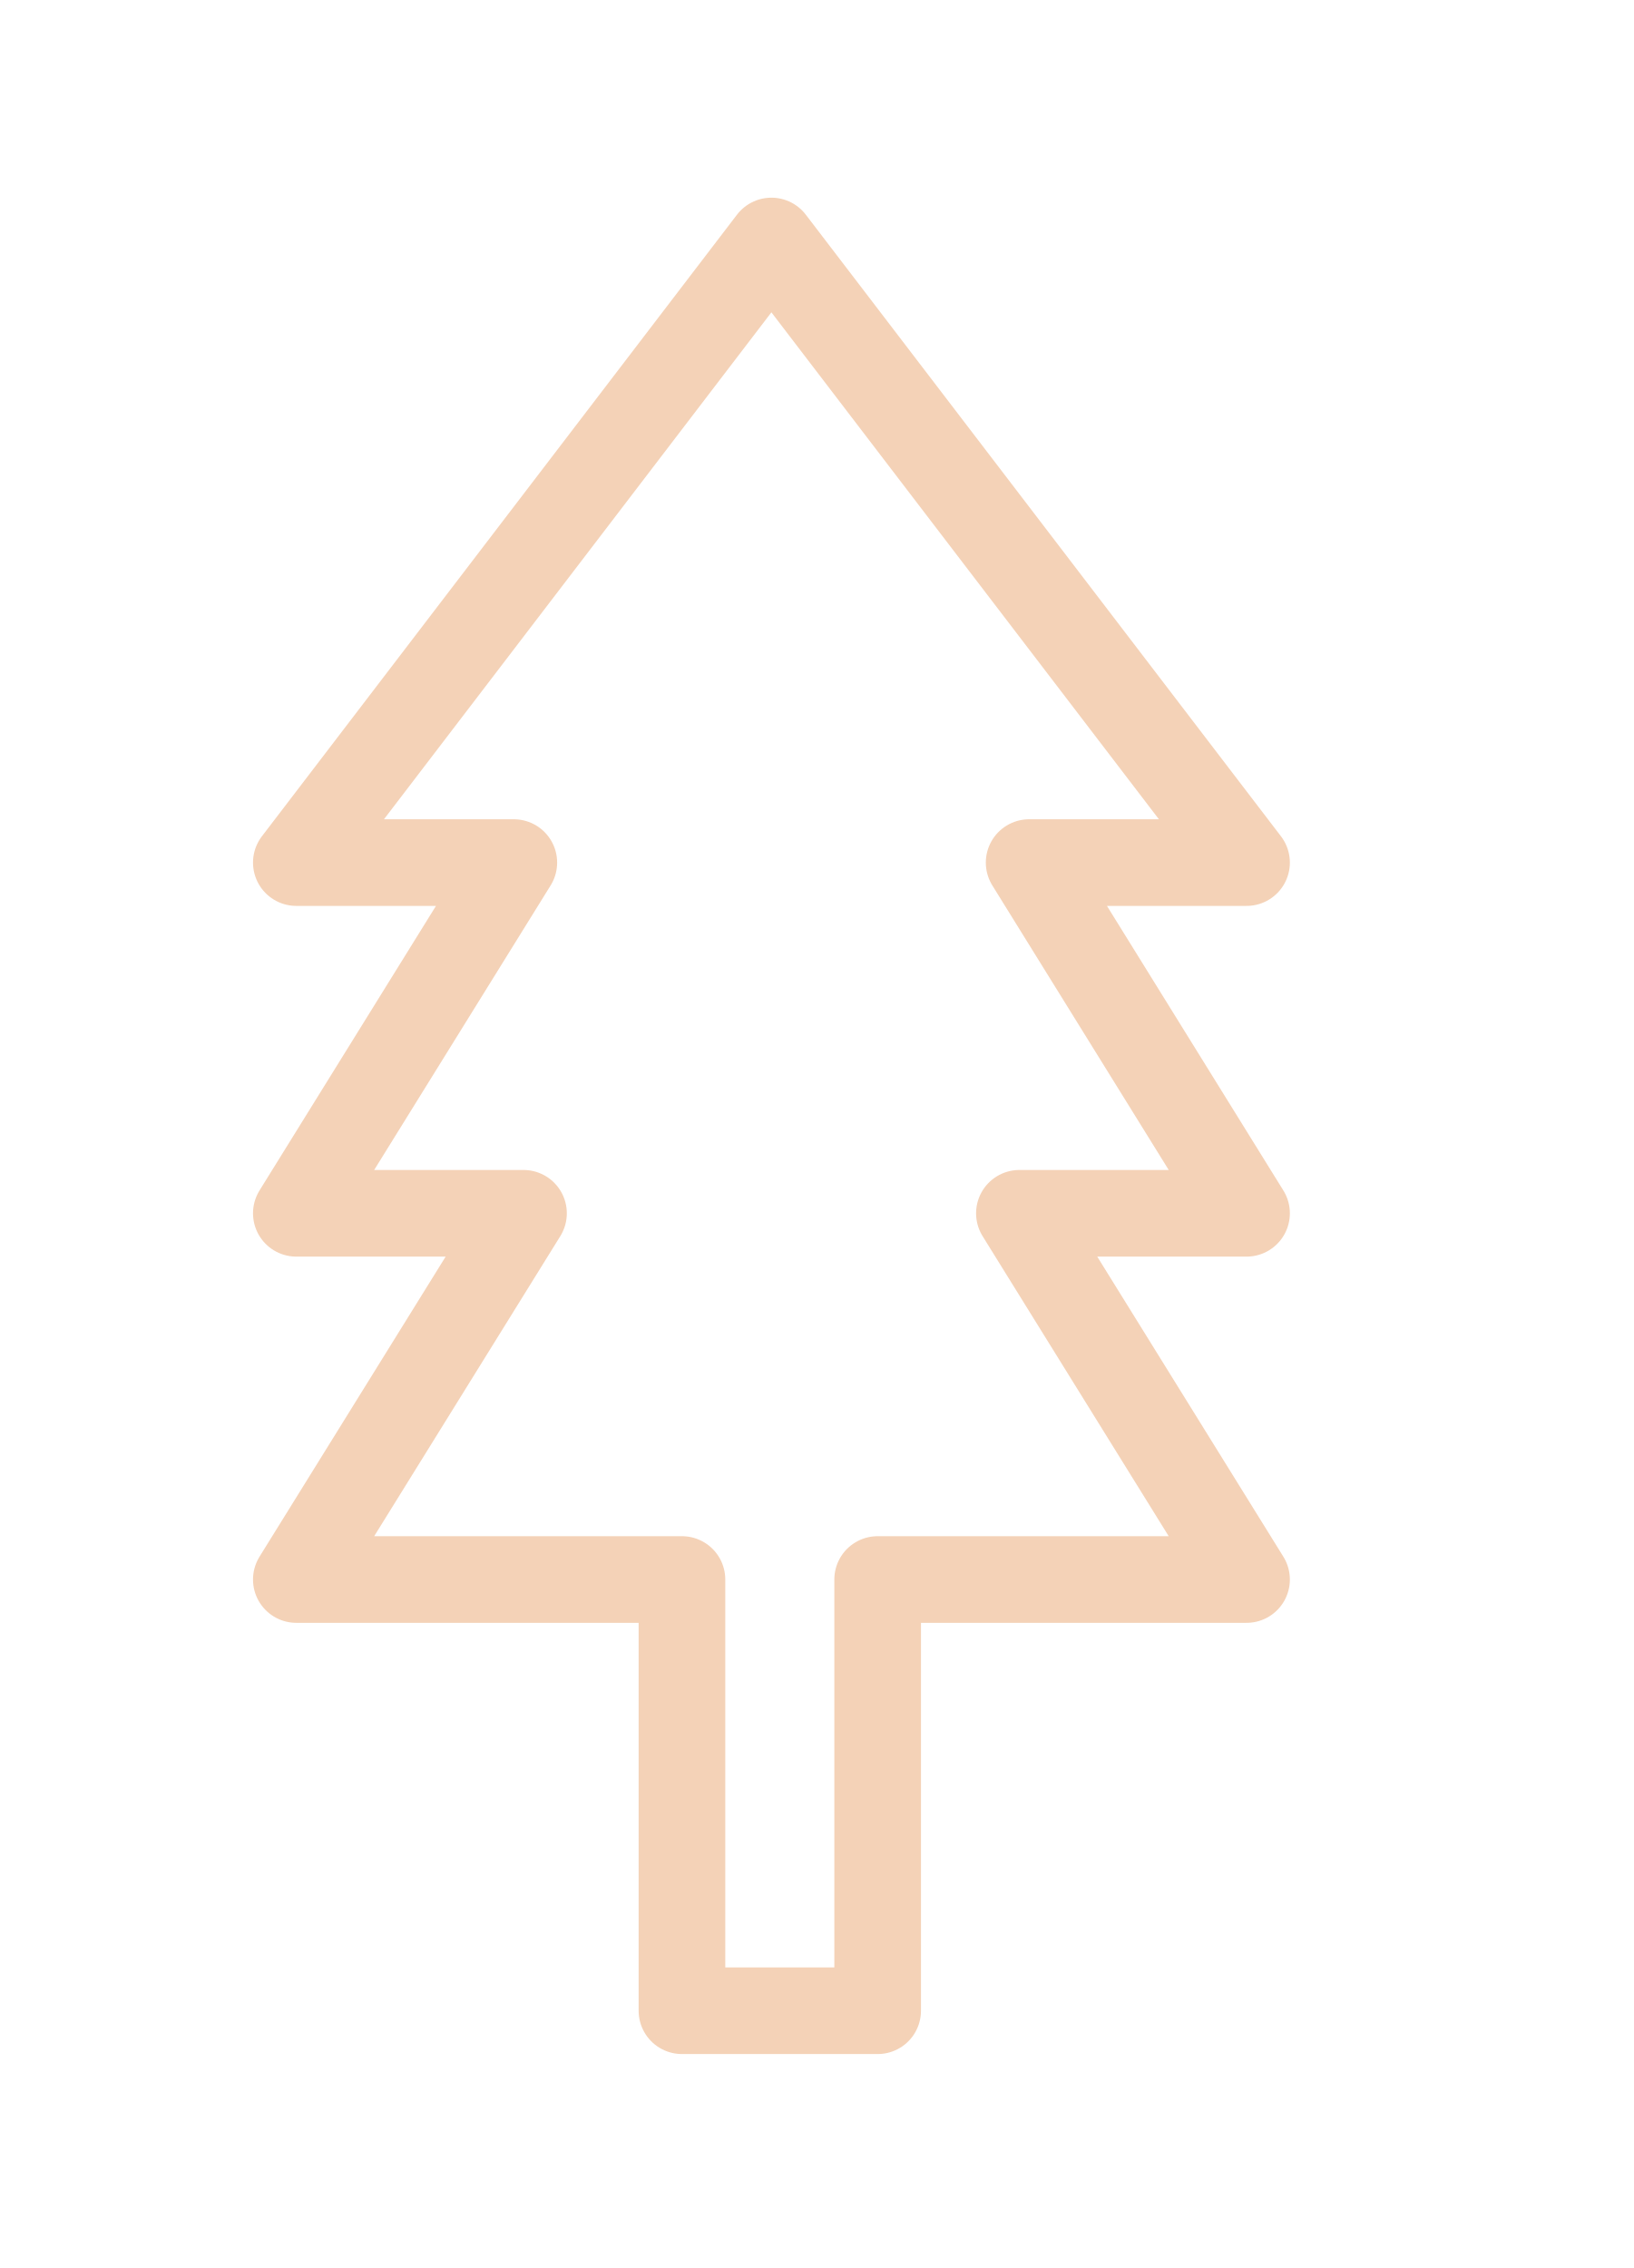
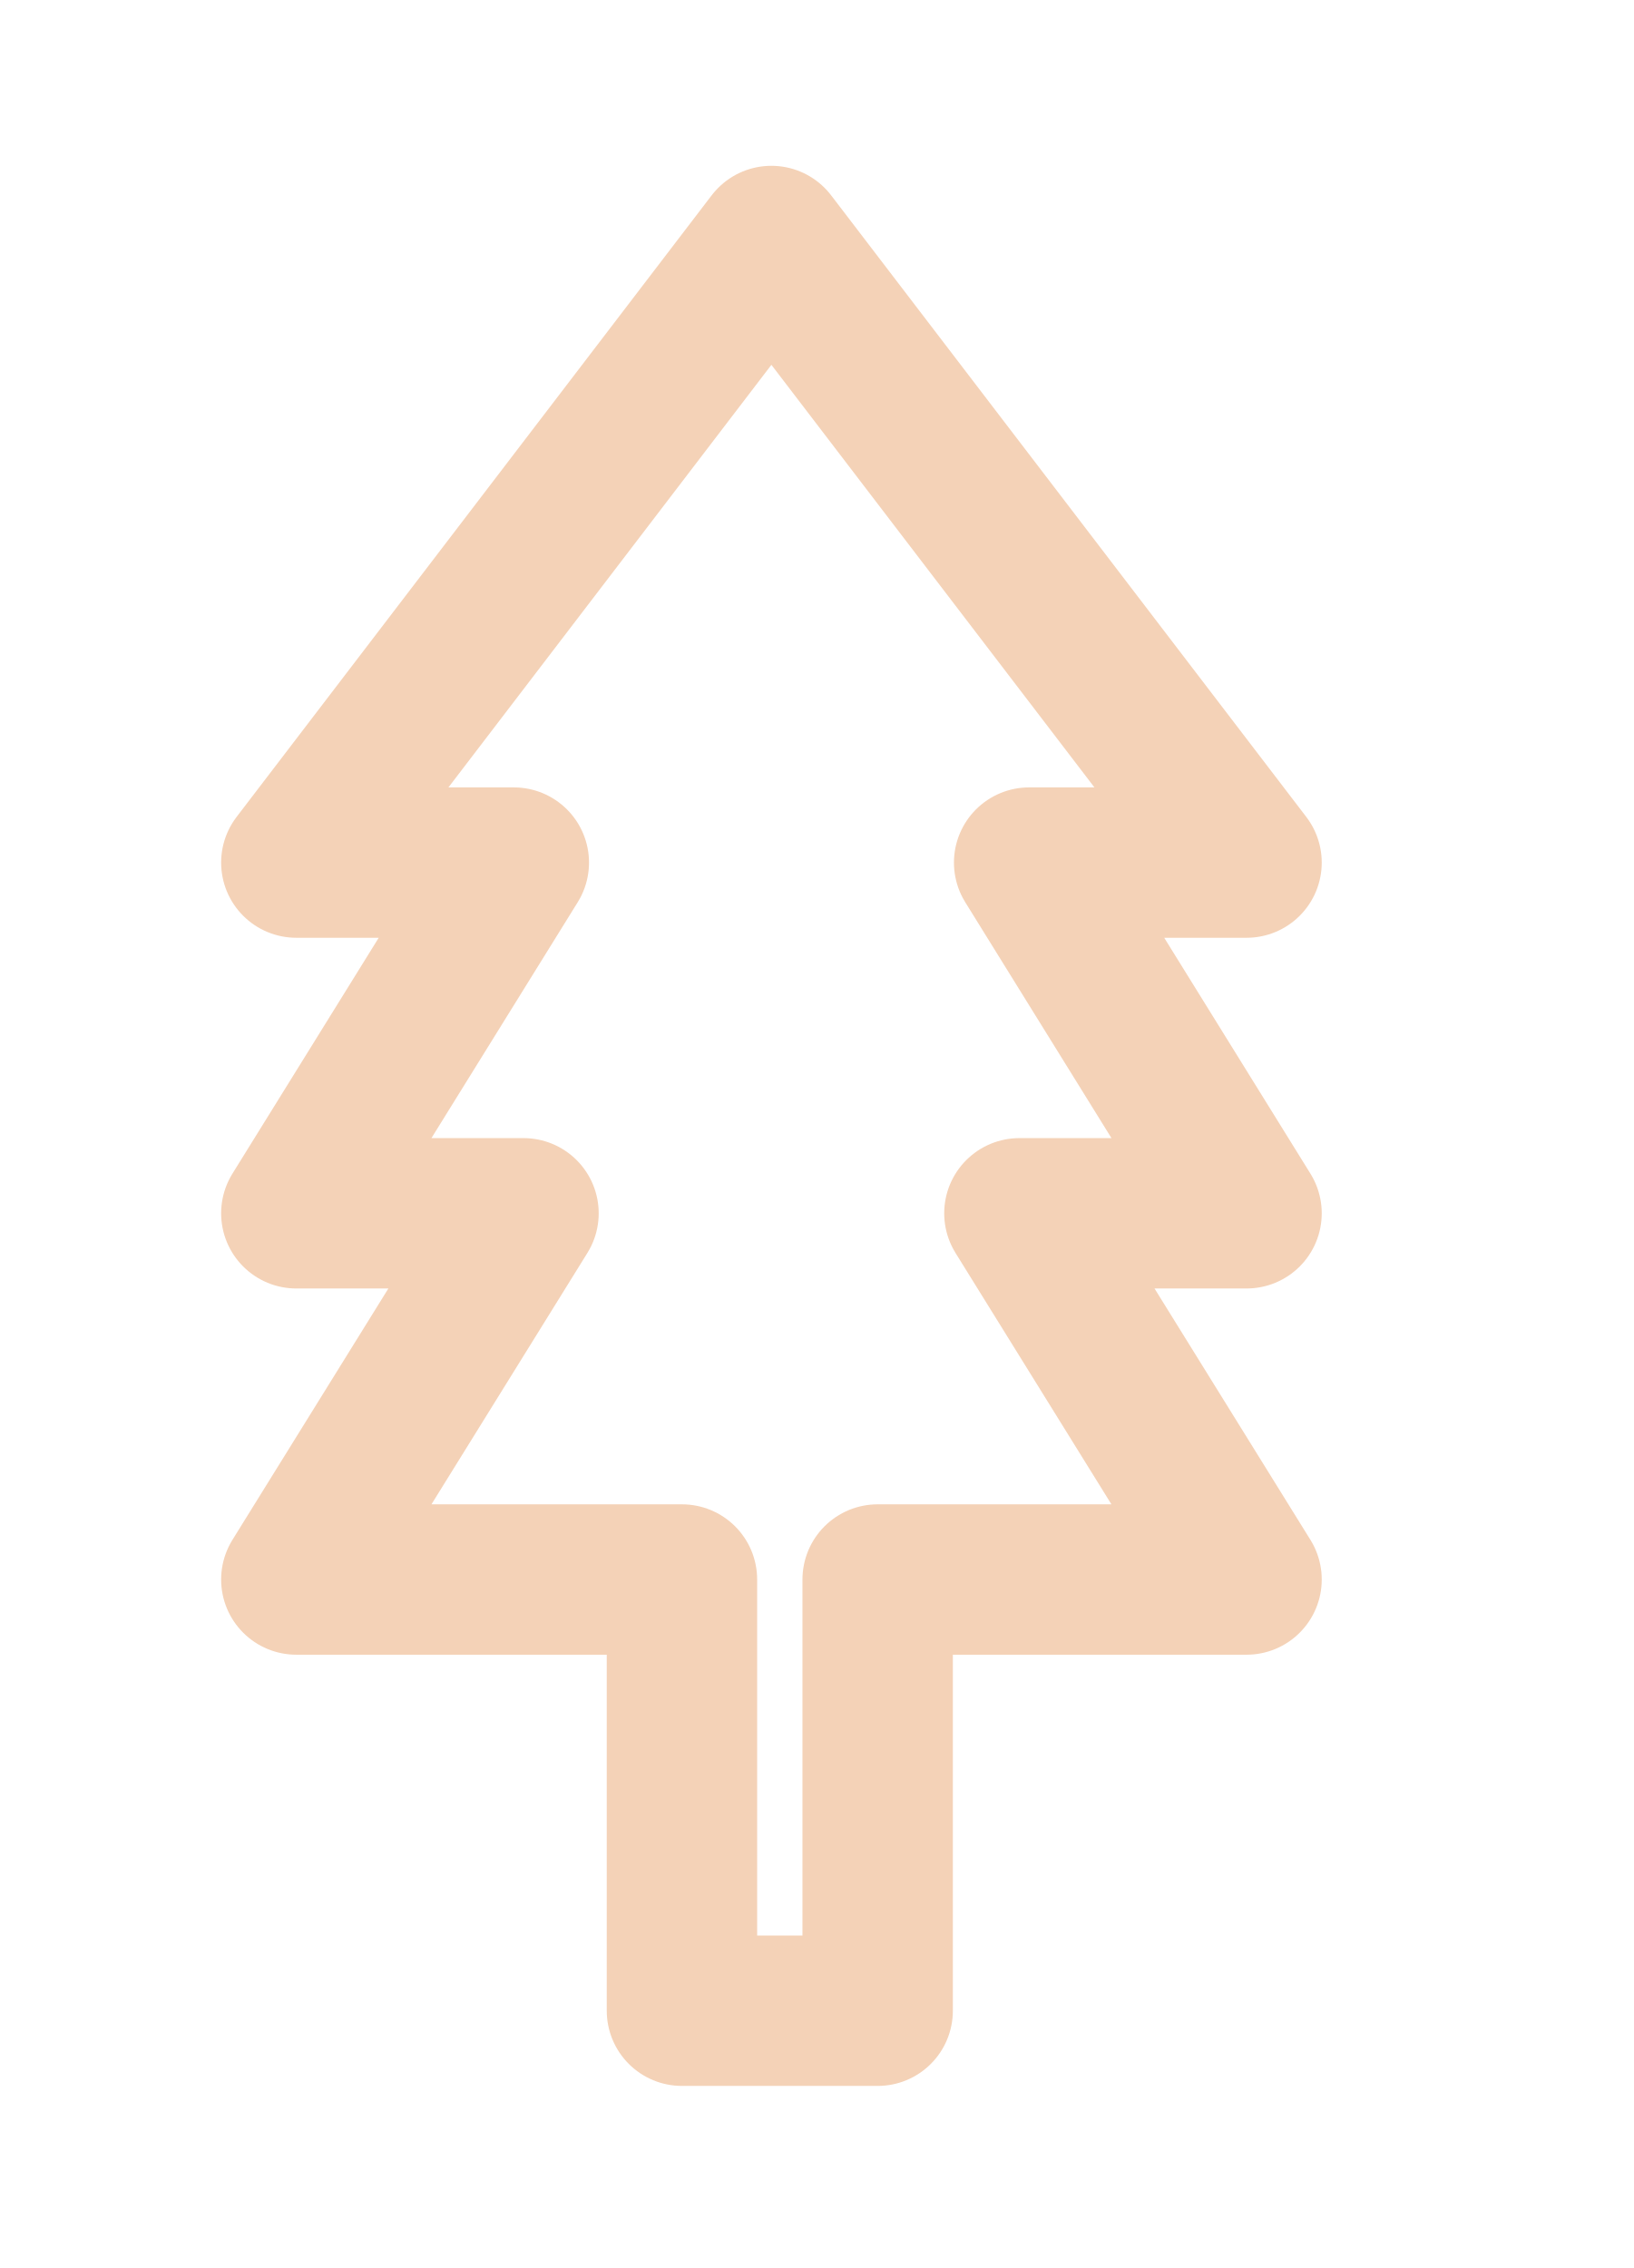
<svg xmlns="http://www.w3.org/2000/svg" version="1.1" id="Layer_1" x="0px" y="0px" width="61.214px" height="85px" viewBox="0 0 61.214 85" enable-background="new 0 0 61.214 85" xml:space="preserve">
-   <polygon fill="none" stroke="#F4D2B7" stroke-width="3.247" stroke-linecap="round" stroke-linejoin="round" stroke-miterlimit="10" points="  38.567,32.328 46.714,32.328 28.908,9.032 11.105,32.328 19.255,32.328 11.105,45.472 19.618,45.472 11.105,59.197 25.556,59.197   25.556,75.358 32.89,75.358 32.89,59.197 46.714,59.197 38.202,45.472 46.714,45.472 " />
+   <polygon fill="none" stroke="#F4D2B7" stroke-width="5.636" stroke-linecap="round" stroke-linejoin="round" stroke-miterlimit="10" points="  38.567,32.328 46.714,32.328 28.908,9.032 11.105,32.328 19.255,32.328 11.105,45.472 19.618,45.472 11.105,59.197 25.556,59.197  25.556,75.358 32.89,75.358 32.89,59.197 46.714,59.197 38.202,45.472 46.714,45.472 " />
</svg>
